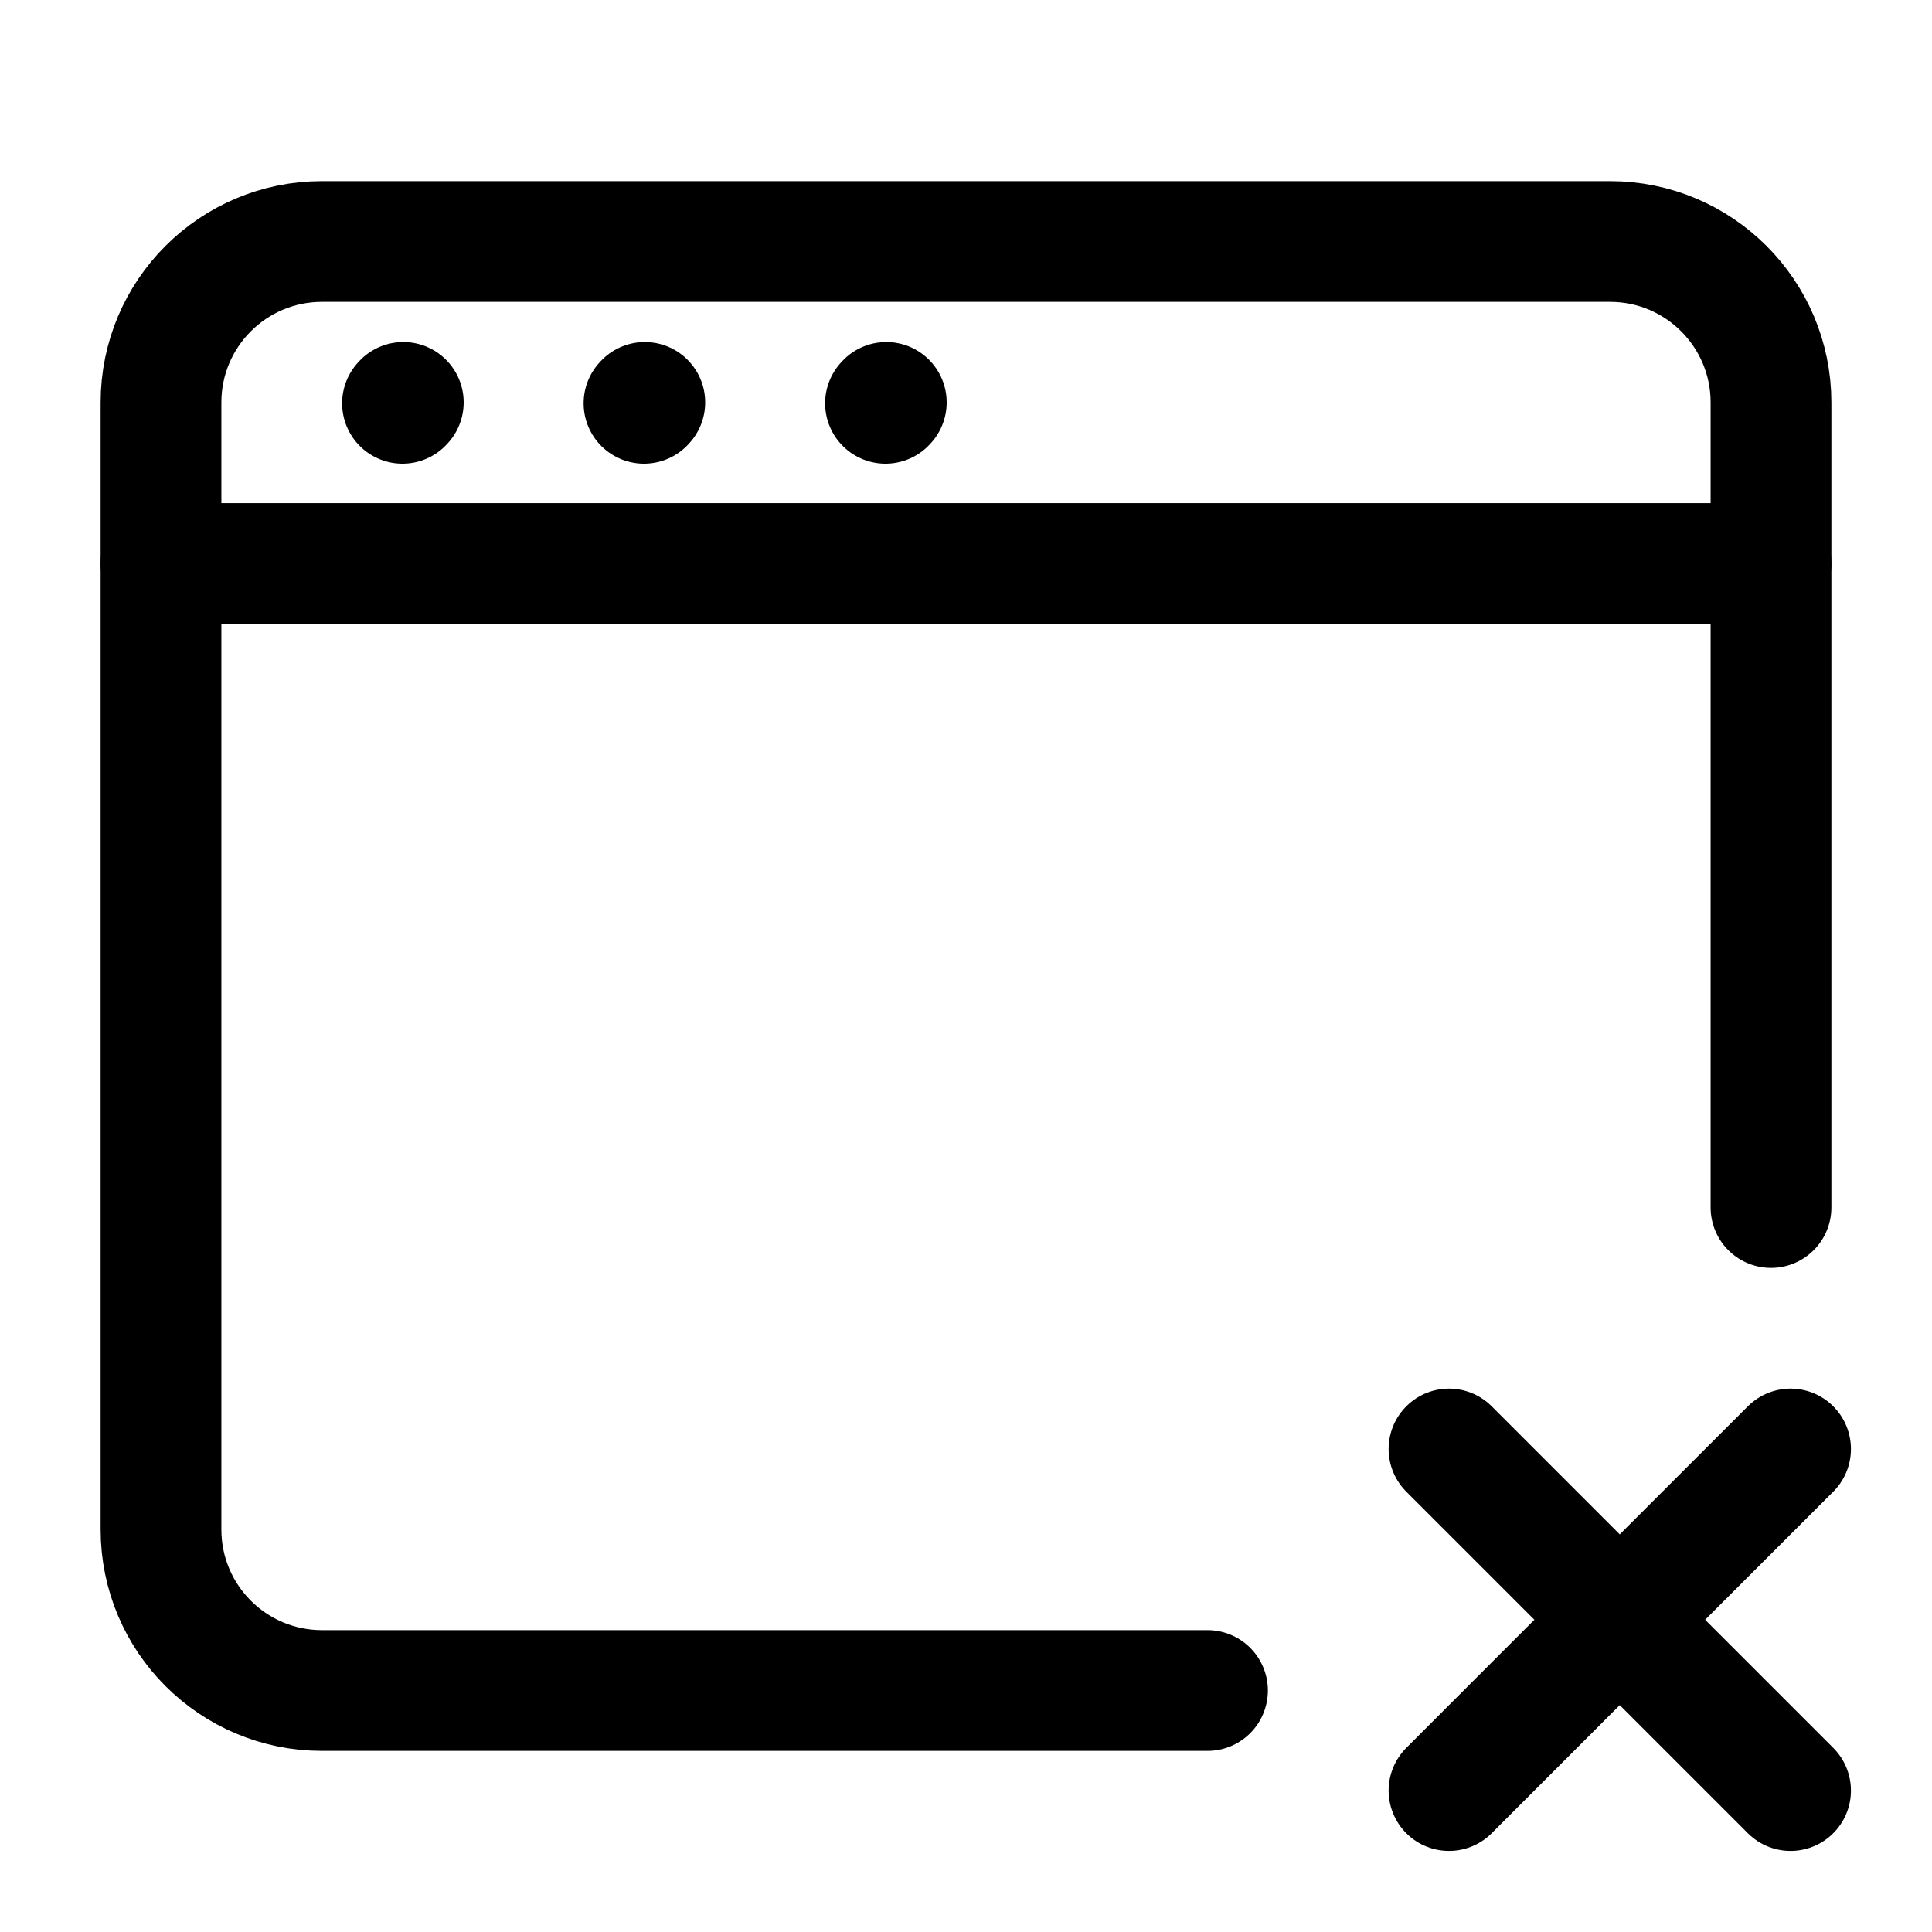
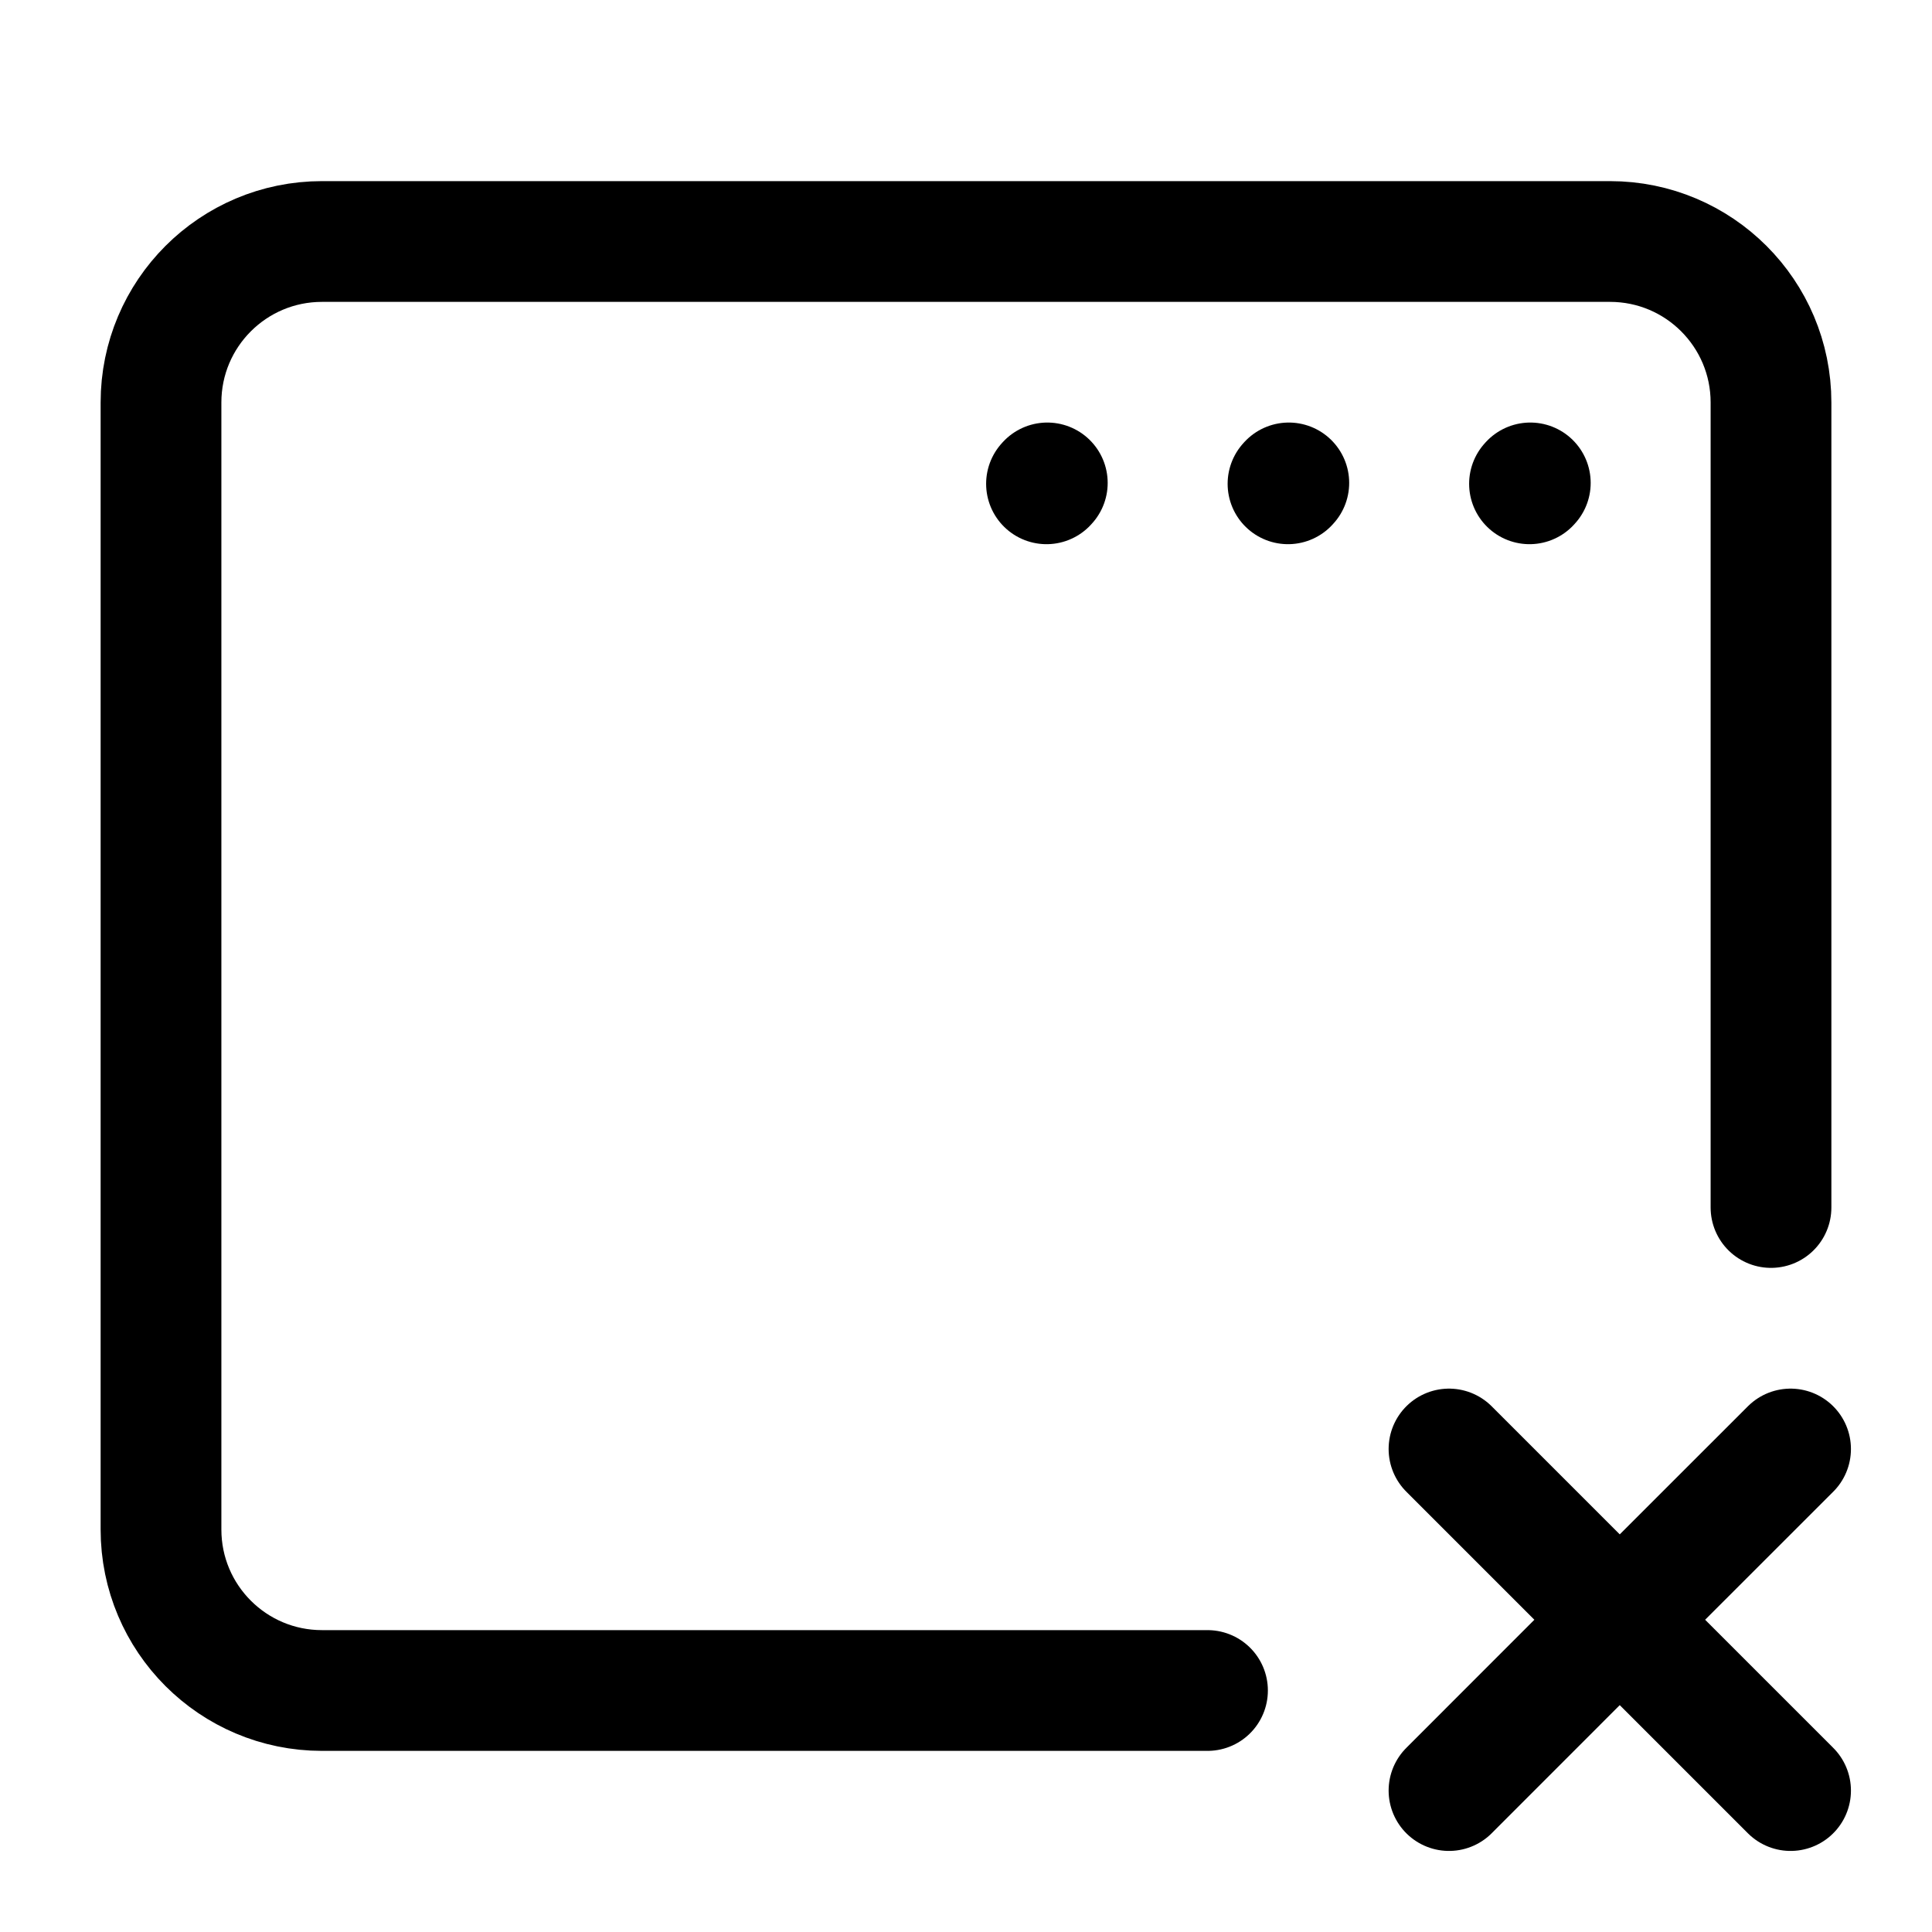
- <svg xmlns="http://www.w3.org/2000/svg" width="24" height="24" viewBox="0 0 24 24" stroke-width="1.5" fill="none">
-   <path d="M15 21H4C2.895 21 2 20.105 2 19V5C2 3.895 2.895 3 4 3H20C21.105 3 22 3.895 22 5V15" stroke="currentColor" stroke-linecap="round" />
-   <path d="M2 7L22 7" stroke="currentColor" stroke-linecap="round" stroke-linejoin="round" />
-   <path d="M5 5.01L5.01 4.999" stroke="currentColor" stroke-linecap="round" stroke-linejoin="round" />
-   <path d="M8 5.01L8.01 4.999" stroke="currentColor" stroke-linecap="round" stroke-linejoin="round" />
-   <path d="M11 5.01L11.01 4.999" stroke="currentColor" stroke-linecap="round" stroke-linejoin="round" />
-   <path d="M18 22.243L20.121 20.121M20.121 20.121L22.243 18M20.121 20.121L18 18M20.121 20.121L22.243 22.243" stroke="currentColor" stroke-linecap="round" stroke-linejoin="round" />
+ <svg xmlns="http://www.w3.org/2000/svg" width="24" height="24" viewBox="0 0 24 24" fill="none">
+   <path d="M15 21H4C2.895 21 2 20.105 2 19V5C2 3.895 2.895 3 4 3H20C21.105 3 22 3.895 22 5V15" stroke="black" stroke-width="1.5" stroke-linecap="round" />
+   <path d="M13 6.01L13.01 5.999" stroke="black" stroke-width="1.5" stroke-linecap="round" stroke-linejoin="round" />
+   <path d="M16 6.01L16.01 5.999" stroke="black" stroke-width="1.5" stroke-linecap="round" stroke-linejoin="round" />
+   <path d="M19 6.01L19.01 5.999" stroke="black" stroke-width="1.5" stroke-linecap="round" stroke-linejoin="round" />
+   <path d="M18 22.243L20.121 20.121M20.121 20.121L22.243 18M20.121 20.121L18 18M20.121 20.121L22.243 22.243" stroke="black" stroke-width="1.5" stroke-linecap="round" stroke-linejoin="round" />
</svg>
